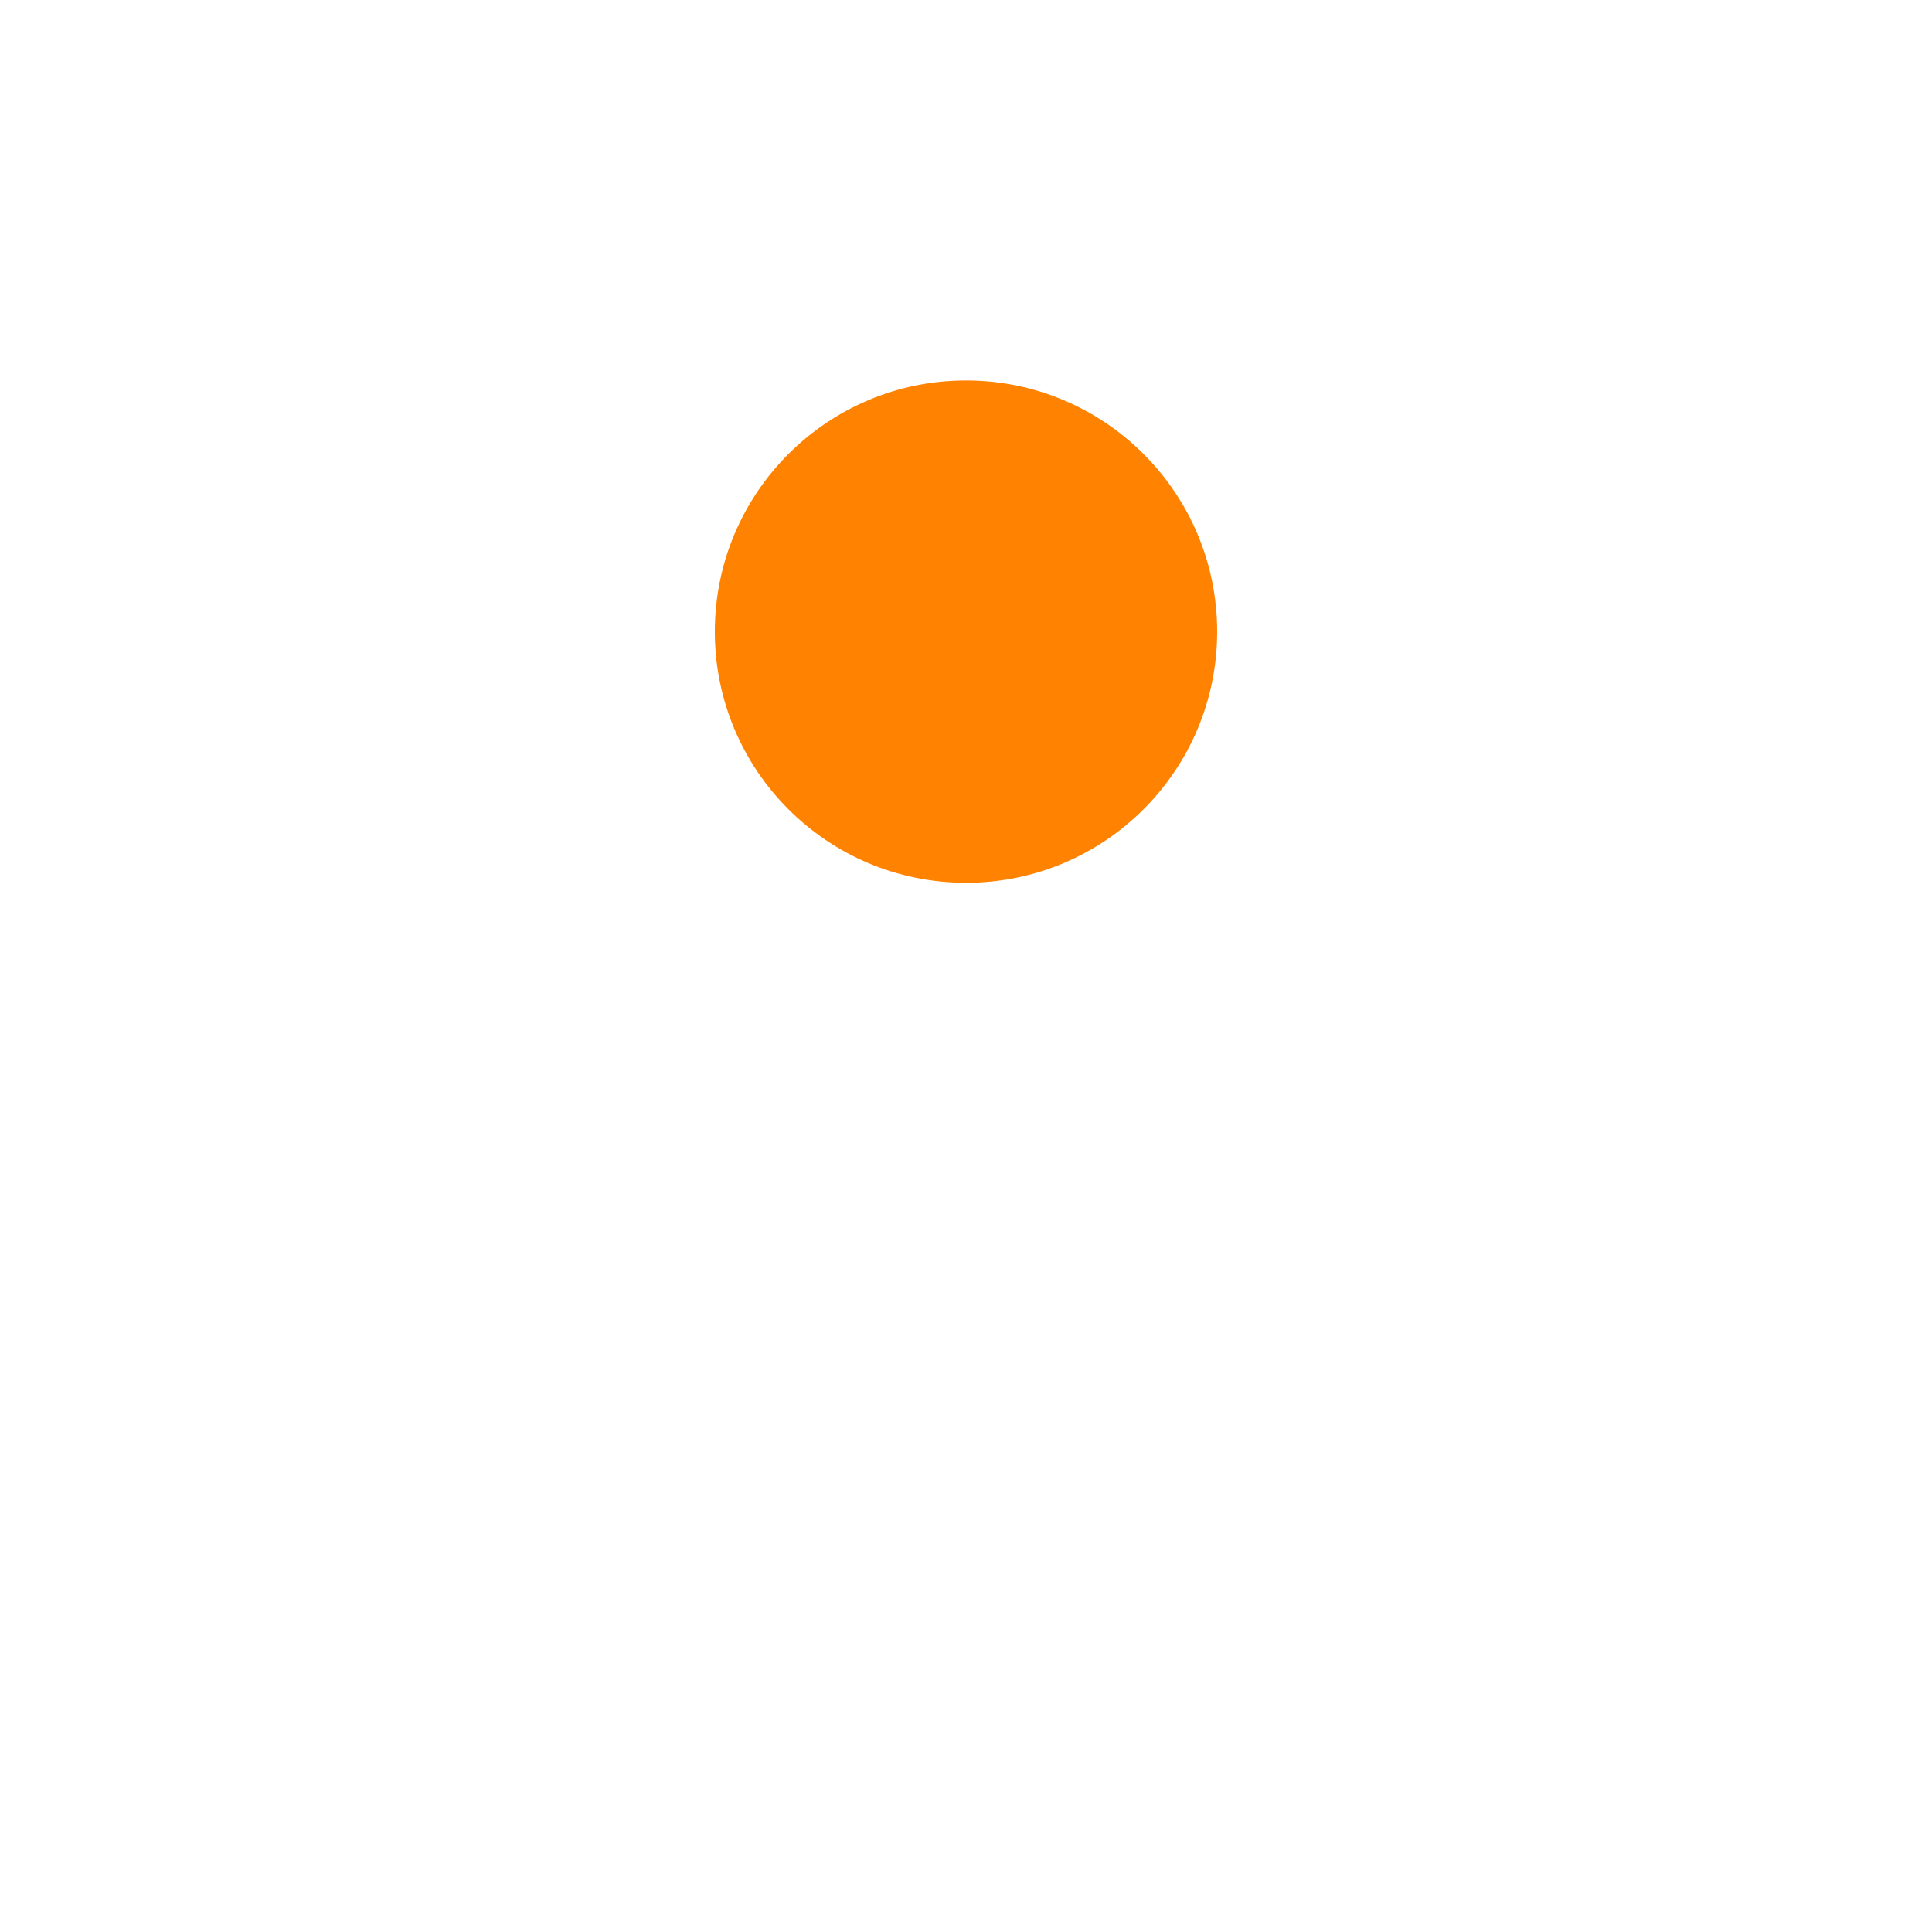
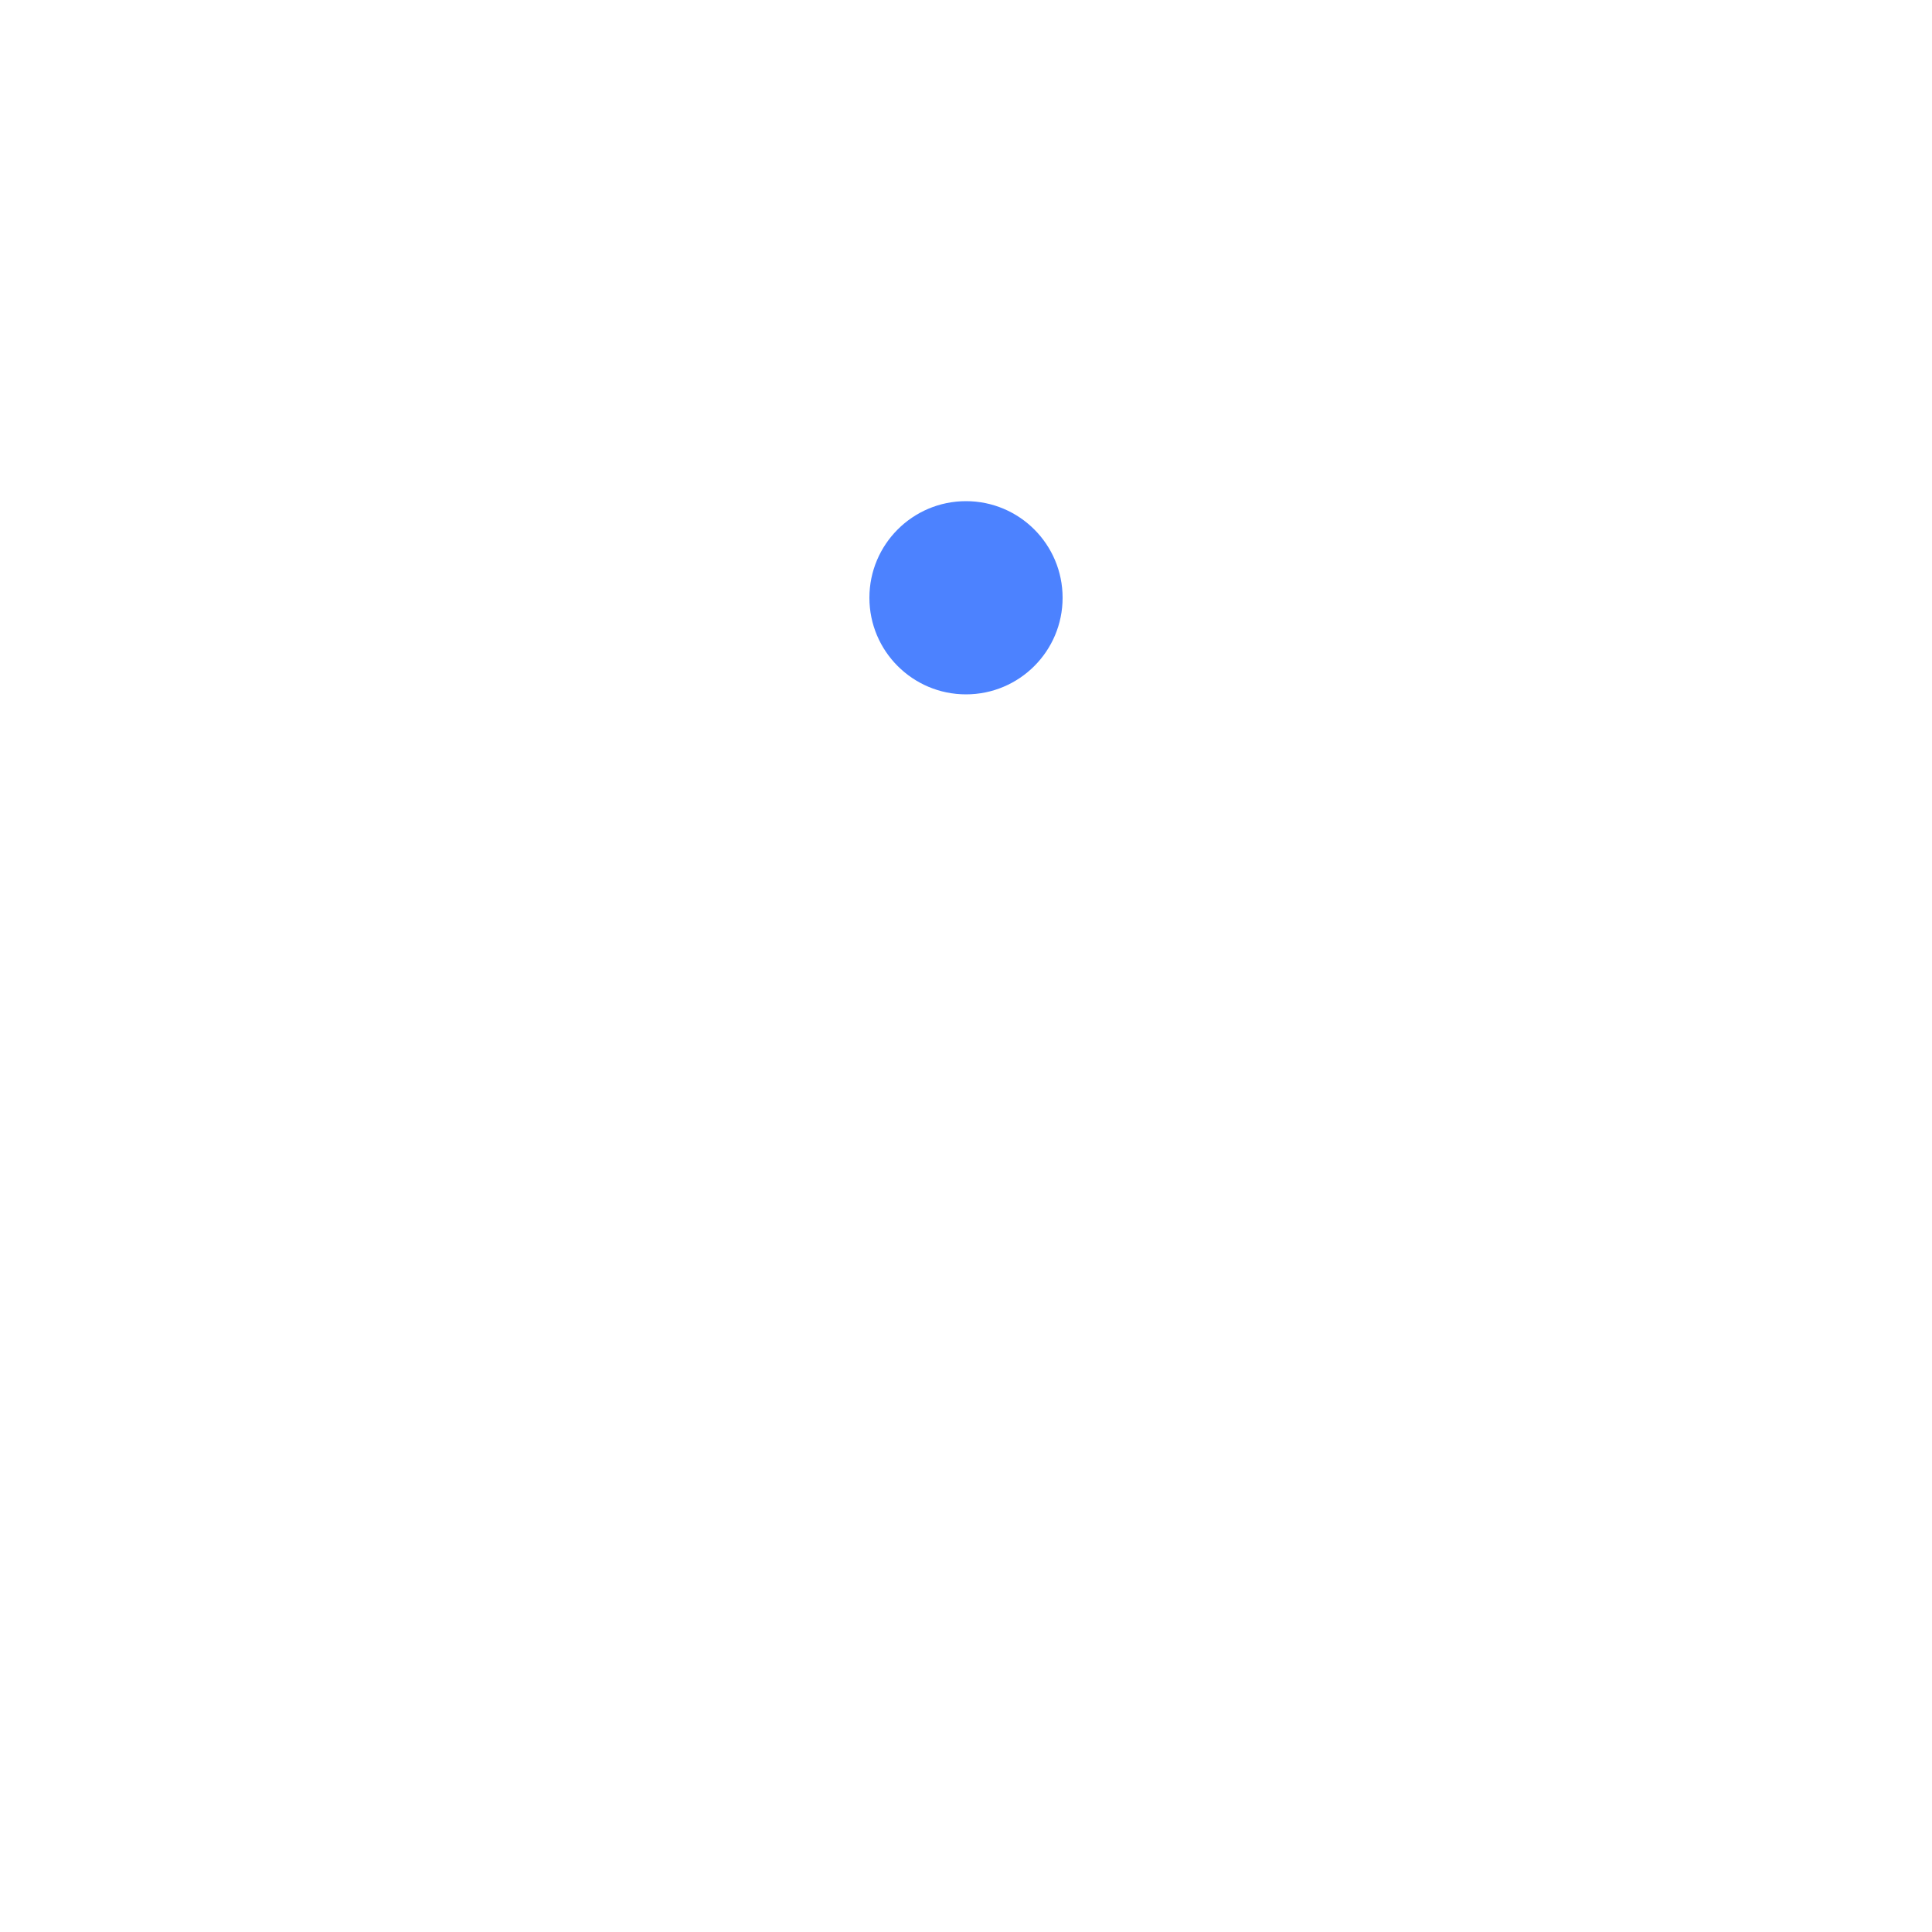
<svg xmlns="http://www.w3.org/2000/svg" width="200px" height="200px" viewBox="0 0 100 100" preserveAspectRatio="xMidYMid" class="lds-ball" style="background: none;">
-   <circle cx="50" ng-attr-cy="{{config.cy}}" ng-attr-r="{{config.radius}}" ng-attr-fill="{{config.color}}" cy="32.694" r="13" fill="#FF8200">
-     <animate attributeName="cy" calcMode="spline" values="23;77;23" keyTimes="0;0.5;1" dur="0.7" keySplines="0.45 0 0.9 0.55;0 0.45 0.55 0.9" begin="0s" repeatCount="indefinite" />
+   <circle cx="50" ng-attr-cy="{{config.cy}}" ng-attr-r="{{config.radius}}" ng-attr-fill="{{config.color}}" cy="30.94" r="5" fill="#4c82ff">
+     <animate attributeName="cy" calcMode="spline" values="15;85;15" keyTimes="0;0.5;1" dur="0.7" keySplines="0.45 0 0.9 0.55;0 0.45 0.55 0.9" begin="0s" repeatCount="indefinite" />
  </circle>
</svg>
